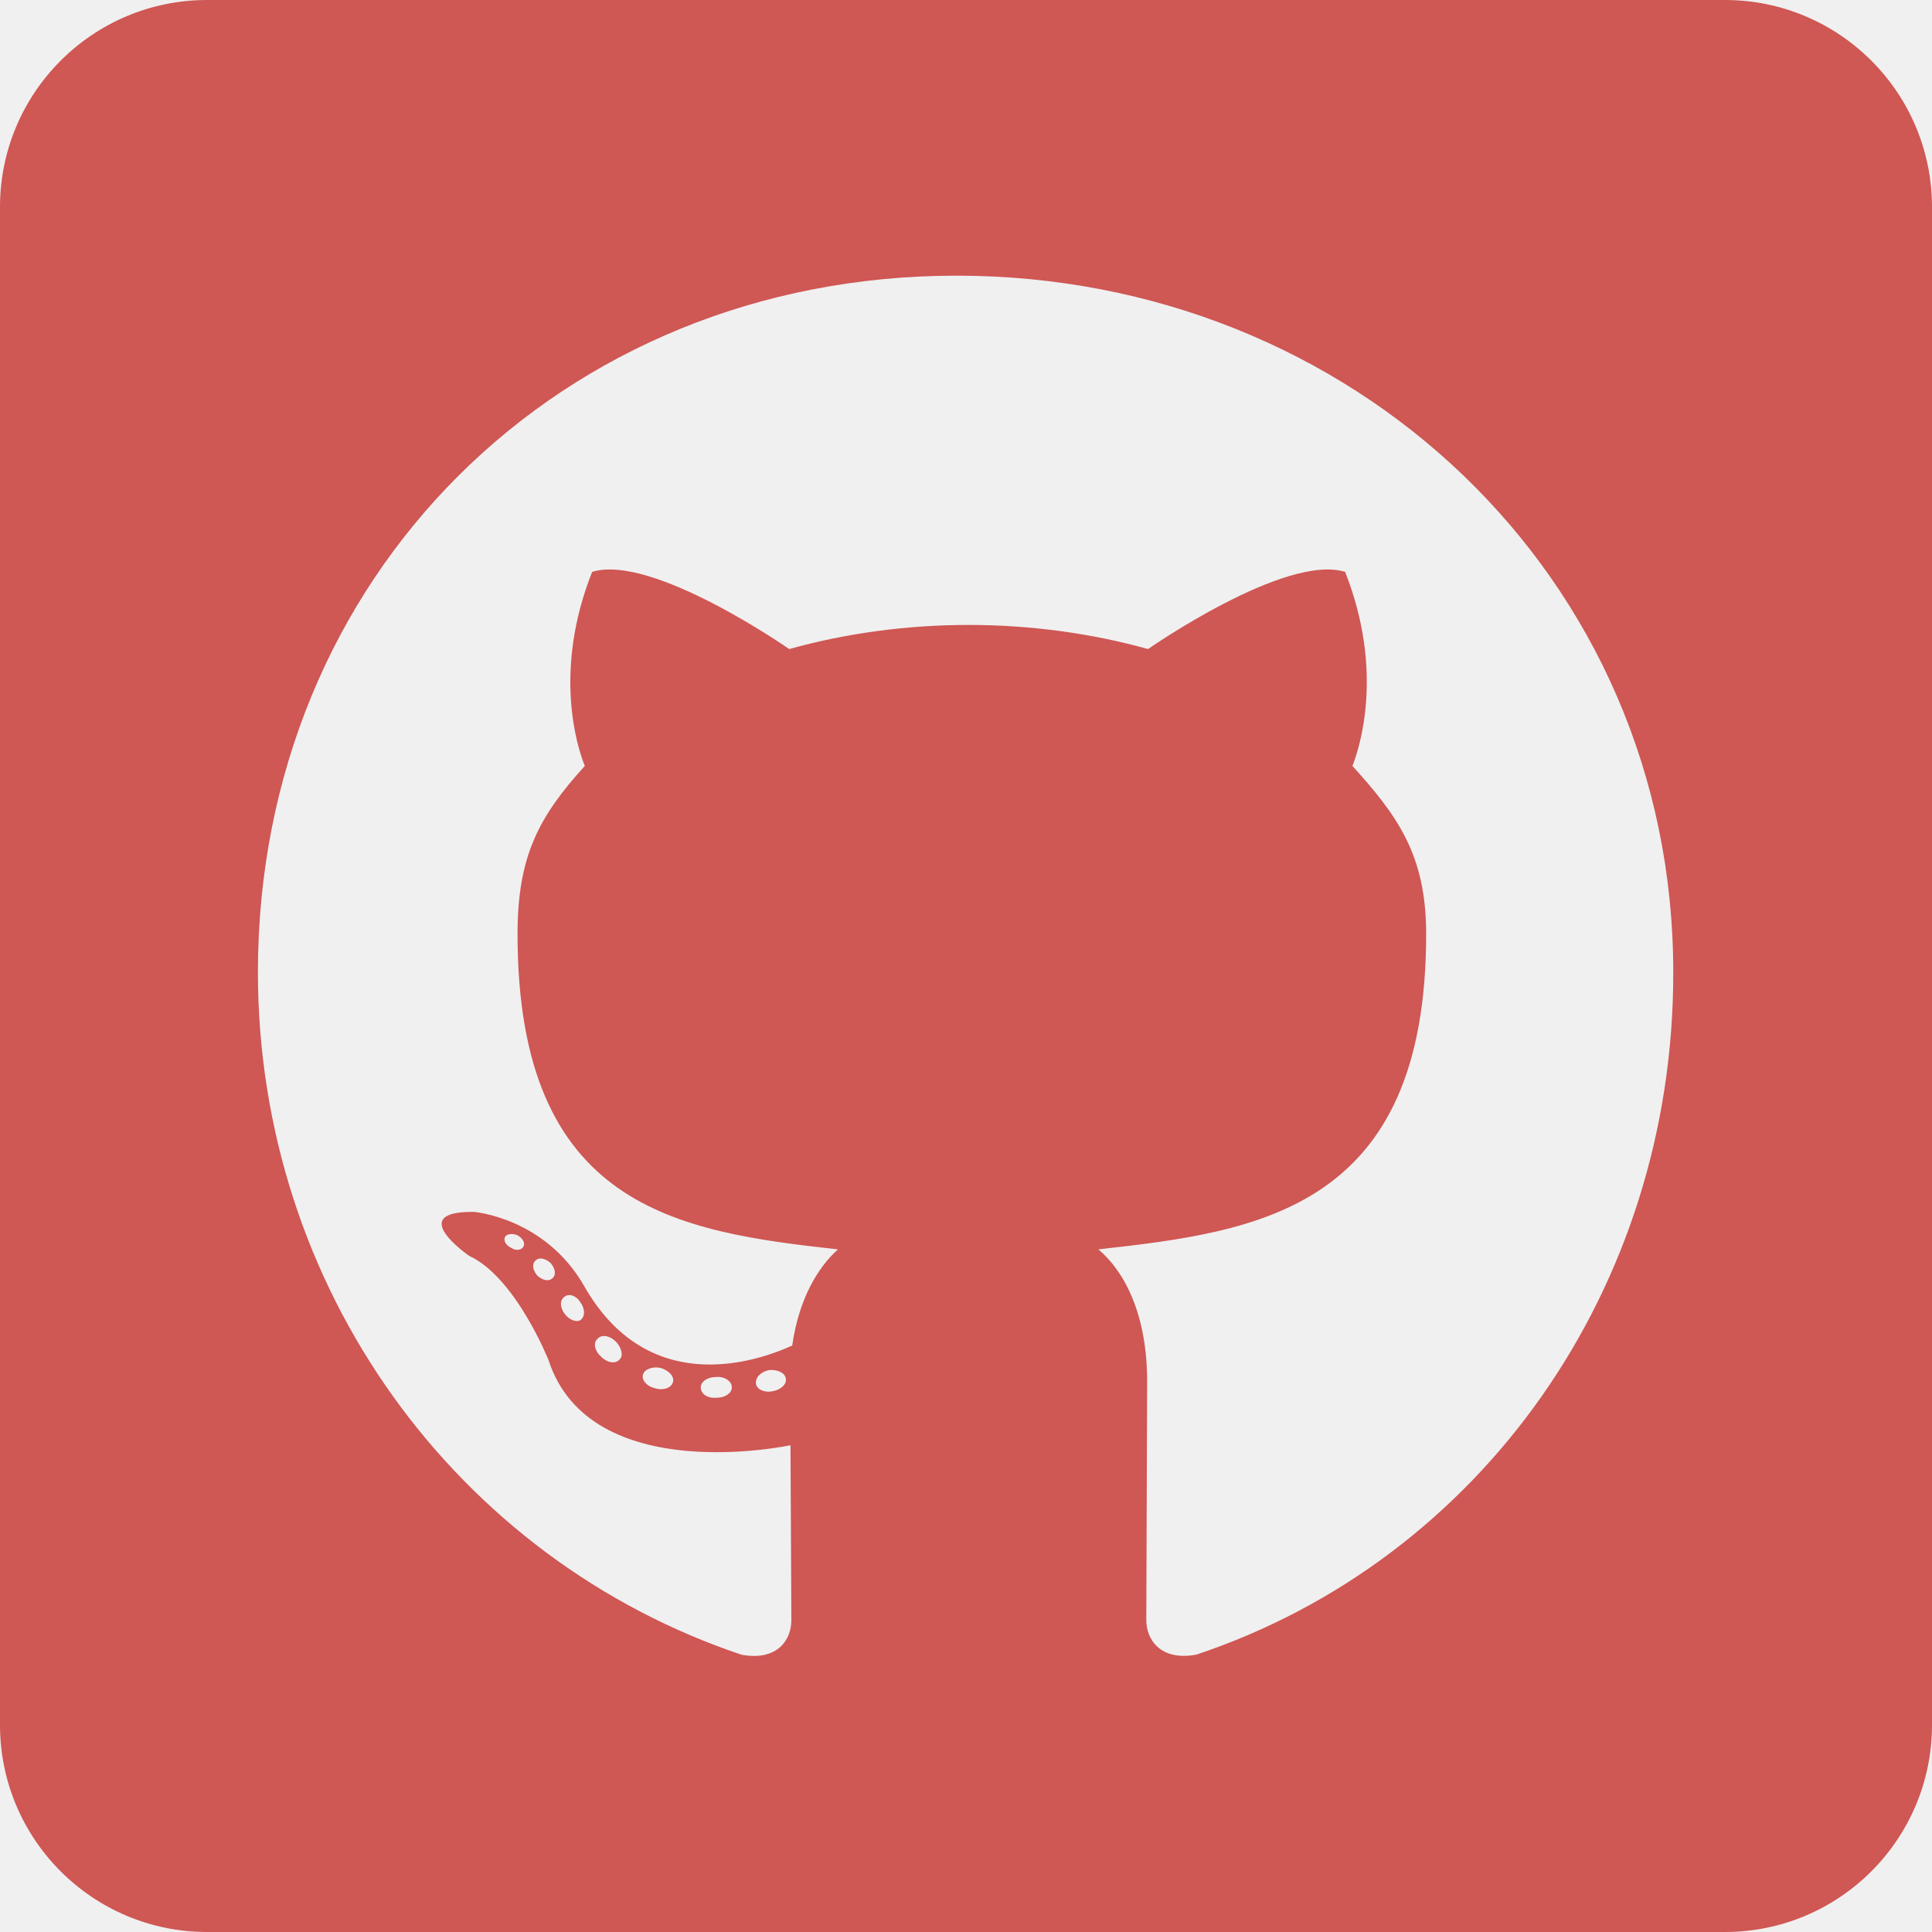
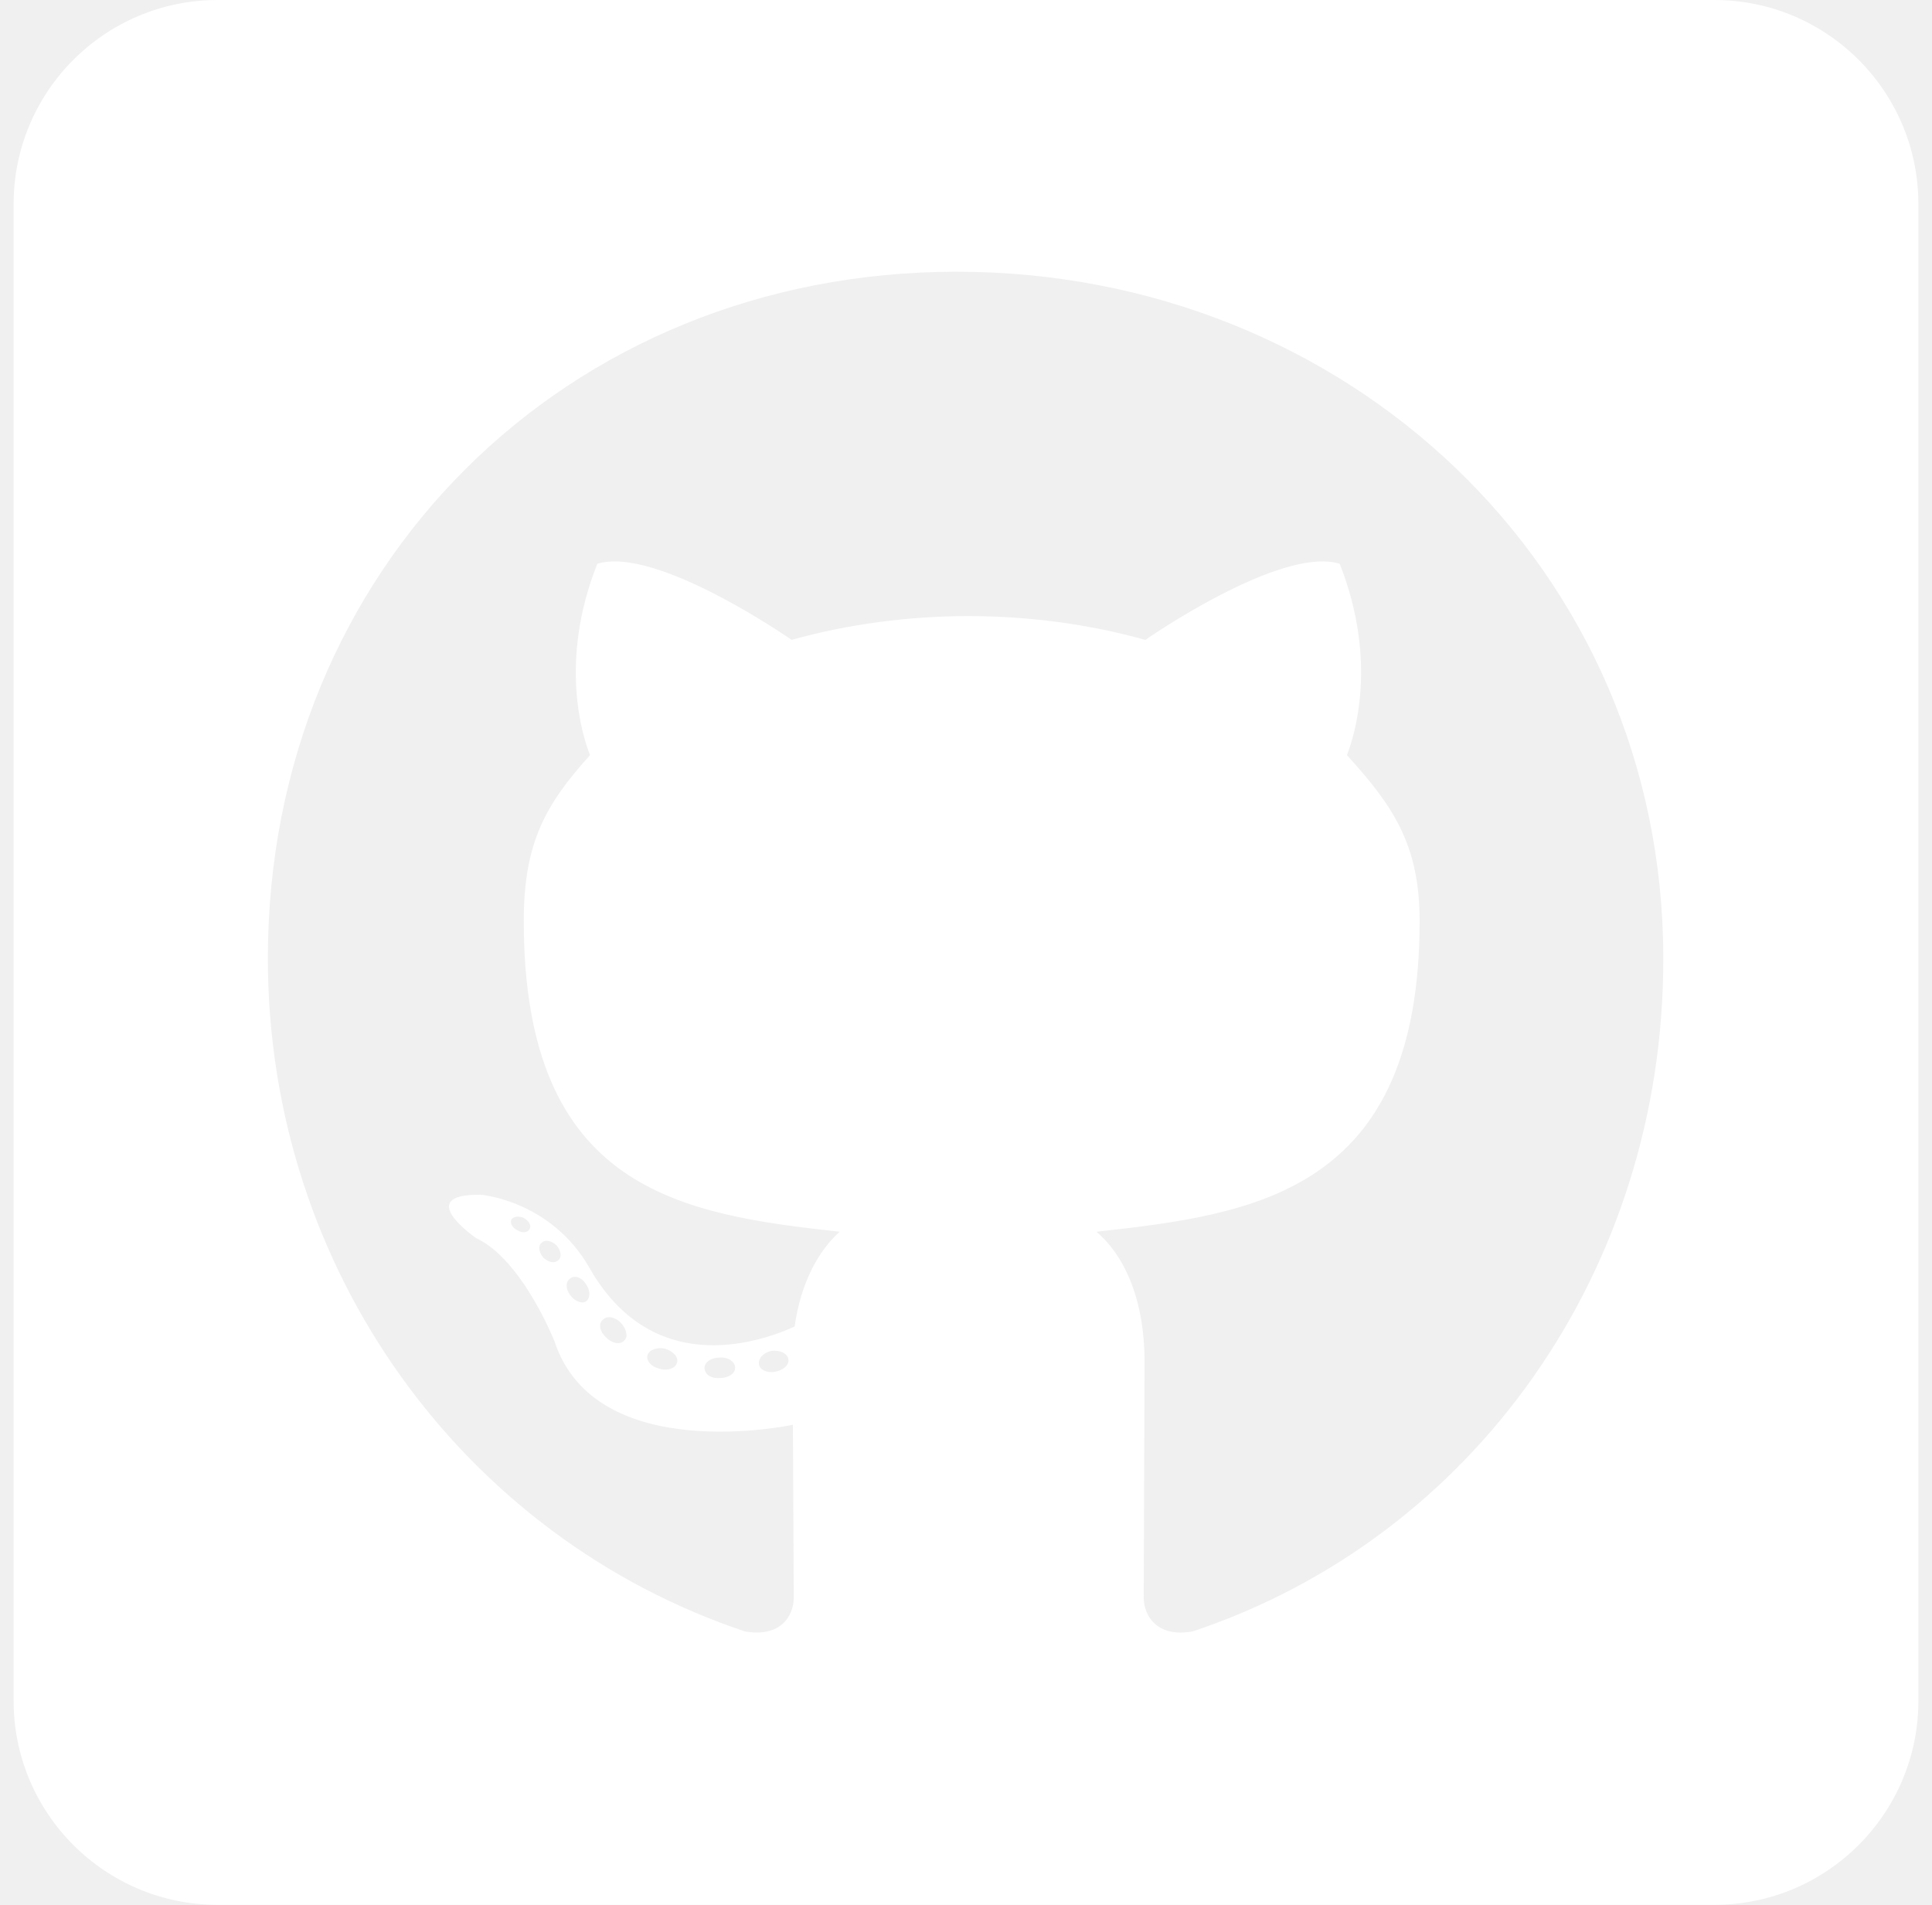
- <svg xmlns="http://www.w3.org/2000/svg" width="50" height="50" fill="none">
-   <g clip-path="url(#A)">
-     <path d="M44.643 0H5.357A5.36 5.36 0 0 0 0 5.357v39.286A5.36 5.36 0 0 0 5.357 50h39.286A5.36 5.36 0 0 0 50 44.643V5.357A5.36 5.36 0 0 0 44.643 0zM30.949 42.824c-.937.167-1.283-.413-1.283-.893l.022-6.172c0-1.741-.58-2.846-1.261-3.426 4.129-.458 8.482-1.027 8.482-8.158 0-2.031-.725-3.047-1.908-4.353.19-.48.826-2.455-.19-5.022-1.551-.48-5.1 1.998-5.1 1.998-1.473-.413-3.069-.625-4.643-.625s-3.17.212-4.643.625c0 0-3.549-2.478-5.1-1.998-1.016 2.556-.391 4.531-.19 5.022-1.183 1.306-1.741 2.322-1.741 4.353 0 7.098 4.163 7.701 8.292 8.159-.536.48-1.016 1.306-1.183 2.489-1.06.48-3.772 1.306-5.391-1.551-1.016-1.763-2.846-1.908-2.846-1.908-1.808-.022-.123 1.138-.123 1.138 1.205.558 2.054 2.701 2.054 2.701 1.083 3.315 6.261 2.199 6.261 2.199l.022 4.531c0 .48-.335 1.06-1.283.893-7.366-2.467-12.522-9.476-12.522-17.667 0-10.246 7.835-18.025 18.08-18.025s18.549 7.779 18.549 18.025c.011 8.192-4.989 15.212-12.355 17.667zM20 36.005c-.212.045-.413-.045-.435-.19-.022-.167.123-.312.335-.357.212-.022.413.067.435.212.034.145-.112.29-.335.335zm-1.06-.1c0 .145-.167.268-.391.268-.245.022-.413-.101-.413-.268 0-.145.167-.268.391-.268.212-.022.413.1.413.268zm-1.529-.123c-.045.145-.268.212-.458.145-.212-.045-.357-.212-.312-.357s.268-.212.458-.167c.223.067.368.234.313.38zm-1.373-.603c-.1.123-.312.1-.48-.067-.167-.145-.212-.357-.1-.458.1-.123.313-.1.48.067.145.145.201.368.1.458zm-1.016-1.016c-.1.067-.29 0-.413-.167s-.123-.357 0-.435c.123-.1.313-.022.413.145.123.167.123.368 0 .458zm-.725-1.083c-.101.1-.268.045-.391-.067-.123-.145-.145-.312-.045-.391.101-.1.268-.045.391.067.123.145.145.313.045.391zm-.748-.826c-.045.1-.19.123-.312.045-.145-.067-.212-.19-.167-.29.045-.067.167-.1.313-.045.145.078.212.201.167.29z" fill="#cf5754" />
-   </g>
-   <defs>
-     <clipPath id="A">
-       <path fill="#fff" d="M0 0h50v50H0z" />
-     </clipPath>
-   </defs>
+ <svg xmlns="http://www.w3.org/2000/svg" width="71" height="70" fill="none">
+   <path d="M63 0H8C3.859 0 .5 3.359.5 7.5v55C.5 66.641 3.859 70 8 70h55c4.141 0 7.5-3.359 7.5-7.5v-55C70.5 3.359 67.141 0 63 0zM43.828 59.953c-1.312.234-1.797-.578-1.797-1.25l.031-8.641c0-2.437-.812-3.984-1.766-4.797 5.781-.641 11.875-1.437 11.875-11.422 0-2.844-1.016-4.266-2.672-6.094.266-.672 1.156-3.437-.266-7.031-2.172-.672-7.141 2.797-7.141 2.797-2.063-.578-4.297-.875-6.5-.875s-4.438.297-6.5.875c0 0-4.969-3.469-7.141-2.797-1.422 3.578-.547 6.344-.266 7.031-1.656 1.828-2.437 3.25-2.437 6.094 0 9.937 5.828 10.781 11.609 11.422-.75.672-1.422 1.828-1.656 3.484-1.484.672-5.281 1.828-7.547-2.172-1.422-2.469-3.984-2.672-3.984-2.672-2.531-.031-.172 1.594-.172 1.594 1.688.781 2.875 3.781 2.875 3.781 1.516 4.641 8.766 3.078 8.766 3.078l.031 6.344c0 .672-.469 1.484-1.797 1.25C17.063 56.5 9.844 46.688 9.844 35.219c0-14.344 10.969-25.234 25.312-25.234s25.969 10.891 25.969 25.234c.016 11.469-6.984 21.297-17.297 24.734zM28.5 50.406c-.297.063-.578-.062-.609-.266-.031-.234.172-.437.469-.5.297-.031.578.094.609.297.047.203-.156.406-.469.469zm-1.484-.141c0 .203-.234.375-.547.375-.344.031-.578-.141-.578-.375 0-.203.234-.375.547-.375.297-.031.578.141.578.375zm-2.141-.172c-.062.203-.375.297-.641.203-.297-.062-.5-.297-.437-.5s.375-.297.641-.234c.313.094.516.328.438.531zm-1.922-.844c-.141.172-.437.141-.672-.094-.234-.203-.297-.5-.141-.641.141-.172.438-.141.672.094.203.203.281.516.141.641zm-1.422-1.422c-.141.094-.406 0-.578-.234s-.172-.5 0-.609c.172-.141.438-.031.578.203.172.234.172.516 0 .641zm-1.016-1.516c-.141.141-.375.063-.547-.094-.172-.203-.203-.438-.063-.547.141-.141.375-.062.547.094.172.203.203.438.063.547zm-1.047-1.156c-.063.141-.266.172-.438.063-.203-.094-.297-.266-.234-.406.063-.094.234-.141.438-.062.203.109.297.281.234.406z" fill="#fff" />
</svg>
